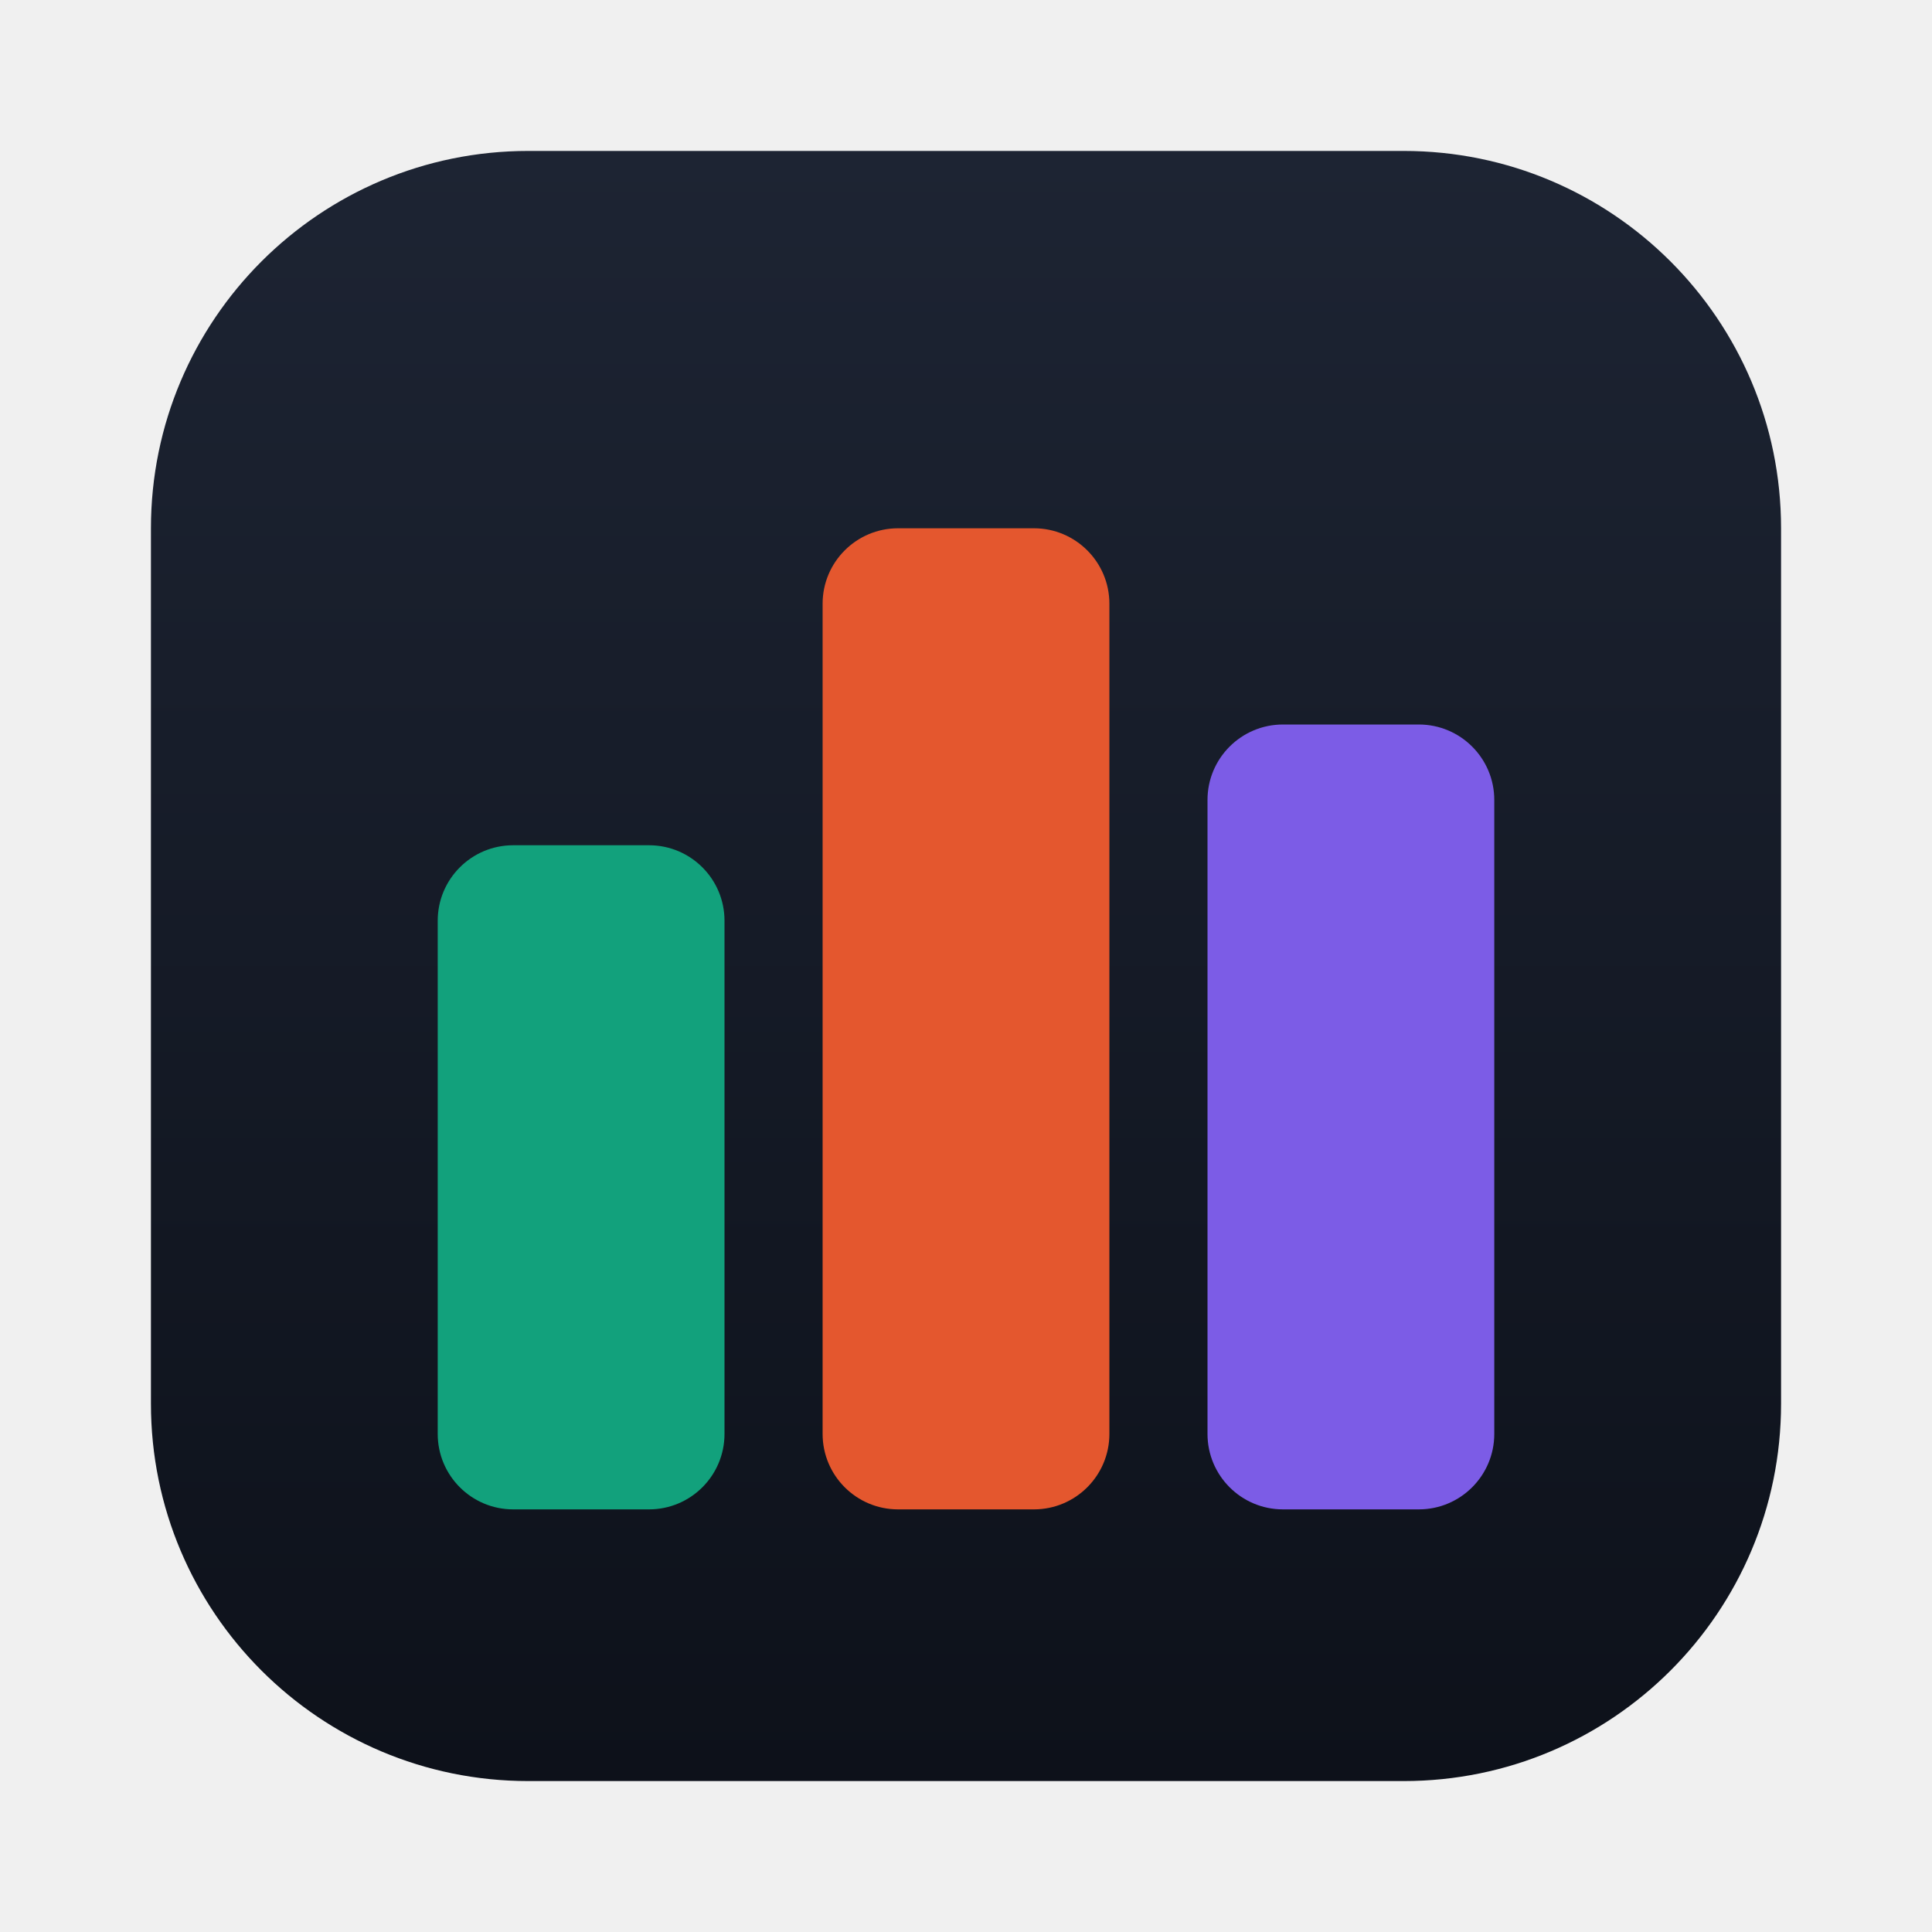
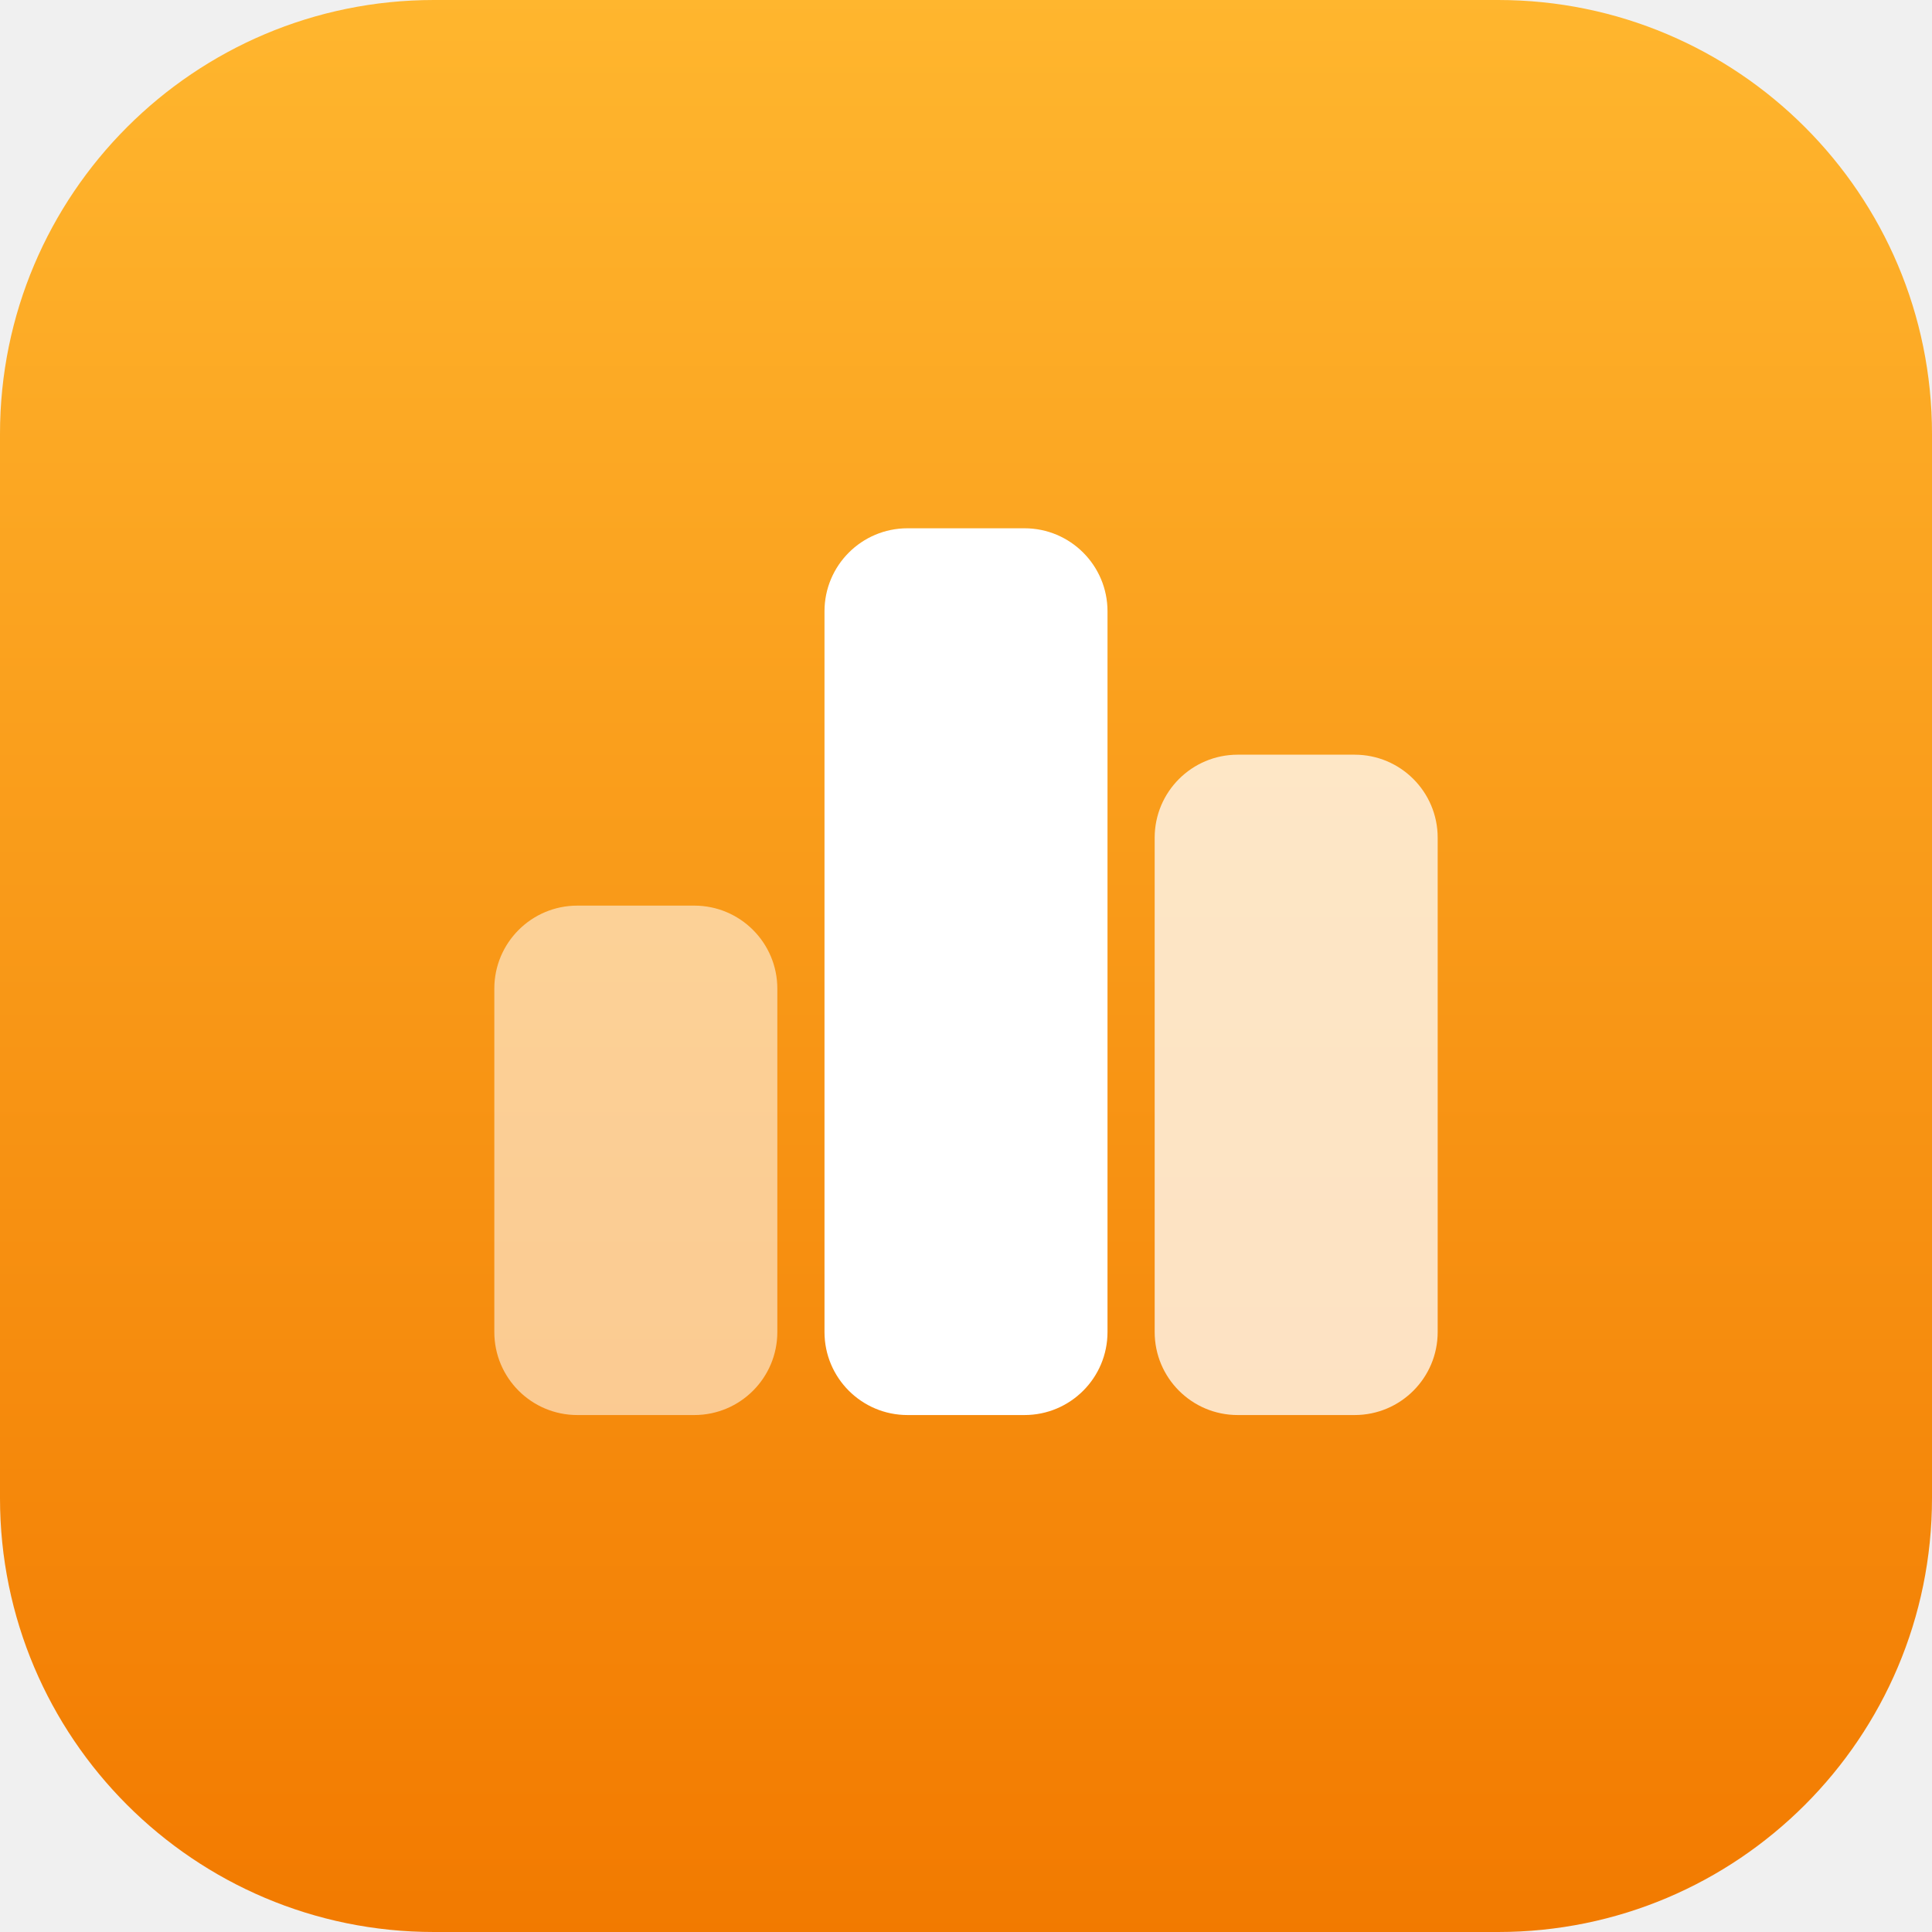
- <svg xmlns="http://www.w3.org/2000/svg" viewBox="0 0 256 256">
+ <svg xmlns="http://www.w3.org/2000/svg" viewBox="0 0 1024 1024">
  <defs>
-     <linearGradient id="g" x1="0" y1="0" x2="0" y2="1">
-       <stop offset="0" stop-color="#1d2433" />
-       <stop offset="1" stop-color="#0d111a" />
+     <linearGradient id="c" x1="0" y1="0" x2="0" y2="1">
+       <stop offset="0" stop-color="#ffb62e" />
+       <stop offset="1" stop-color="#f27a00" />
    </linearGradient>
  </defs>
-   <rect x="20" y="20" width="216" height="216" rx="50" fill="url(#g)" />
-   <rect x="58" y="112" width="38" height="88" rx="10" fill="#12a17c" />
-   <rect x="109" y="70" width="38" height="130" rx="10" fill="#e4572e" />
-   <rect x="160" y="96" width="38" height="104" rx="10" fill="#7c5ce6" />
-   <circle cx="128" cy="48" r="0" fill="#fff" />
+   <rect width="1024" height="1024" rx="230" fill="url(#c)" />
+   <rect x="262" y="480" width="150" height="270" rx="44" fill="#fff" opacity=".55" />
+   <rect x="437" y="280" width="150" height="470" rx="44" fill="#fff" />
+   <rect x="612" y="400" width="150" height="350" rx="44" fill="#fff" opacity=".75" />
</svg>
